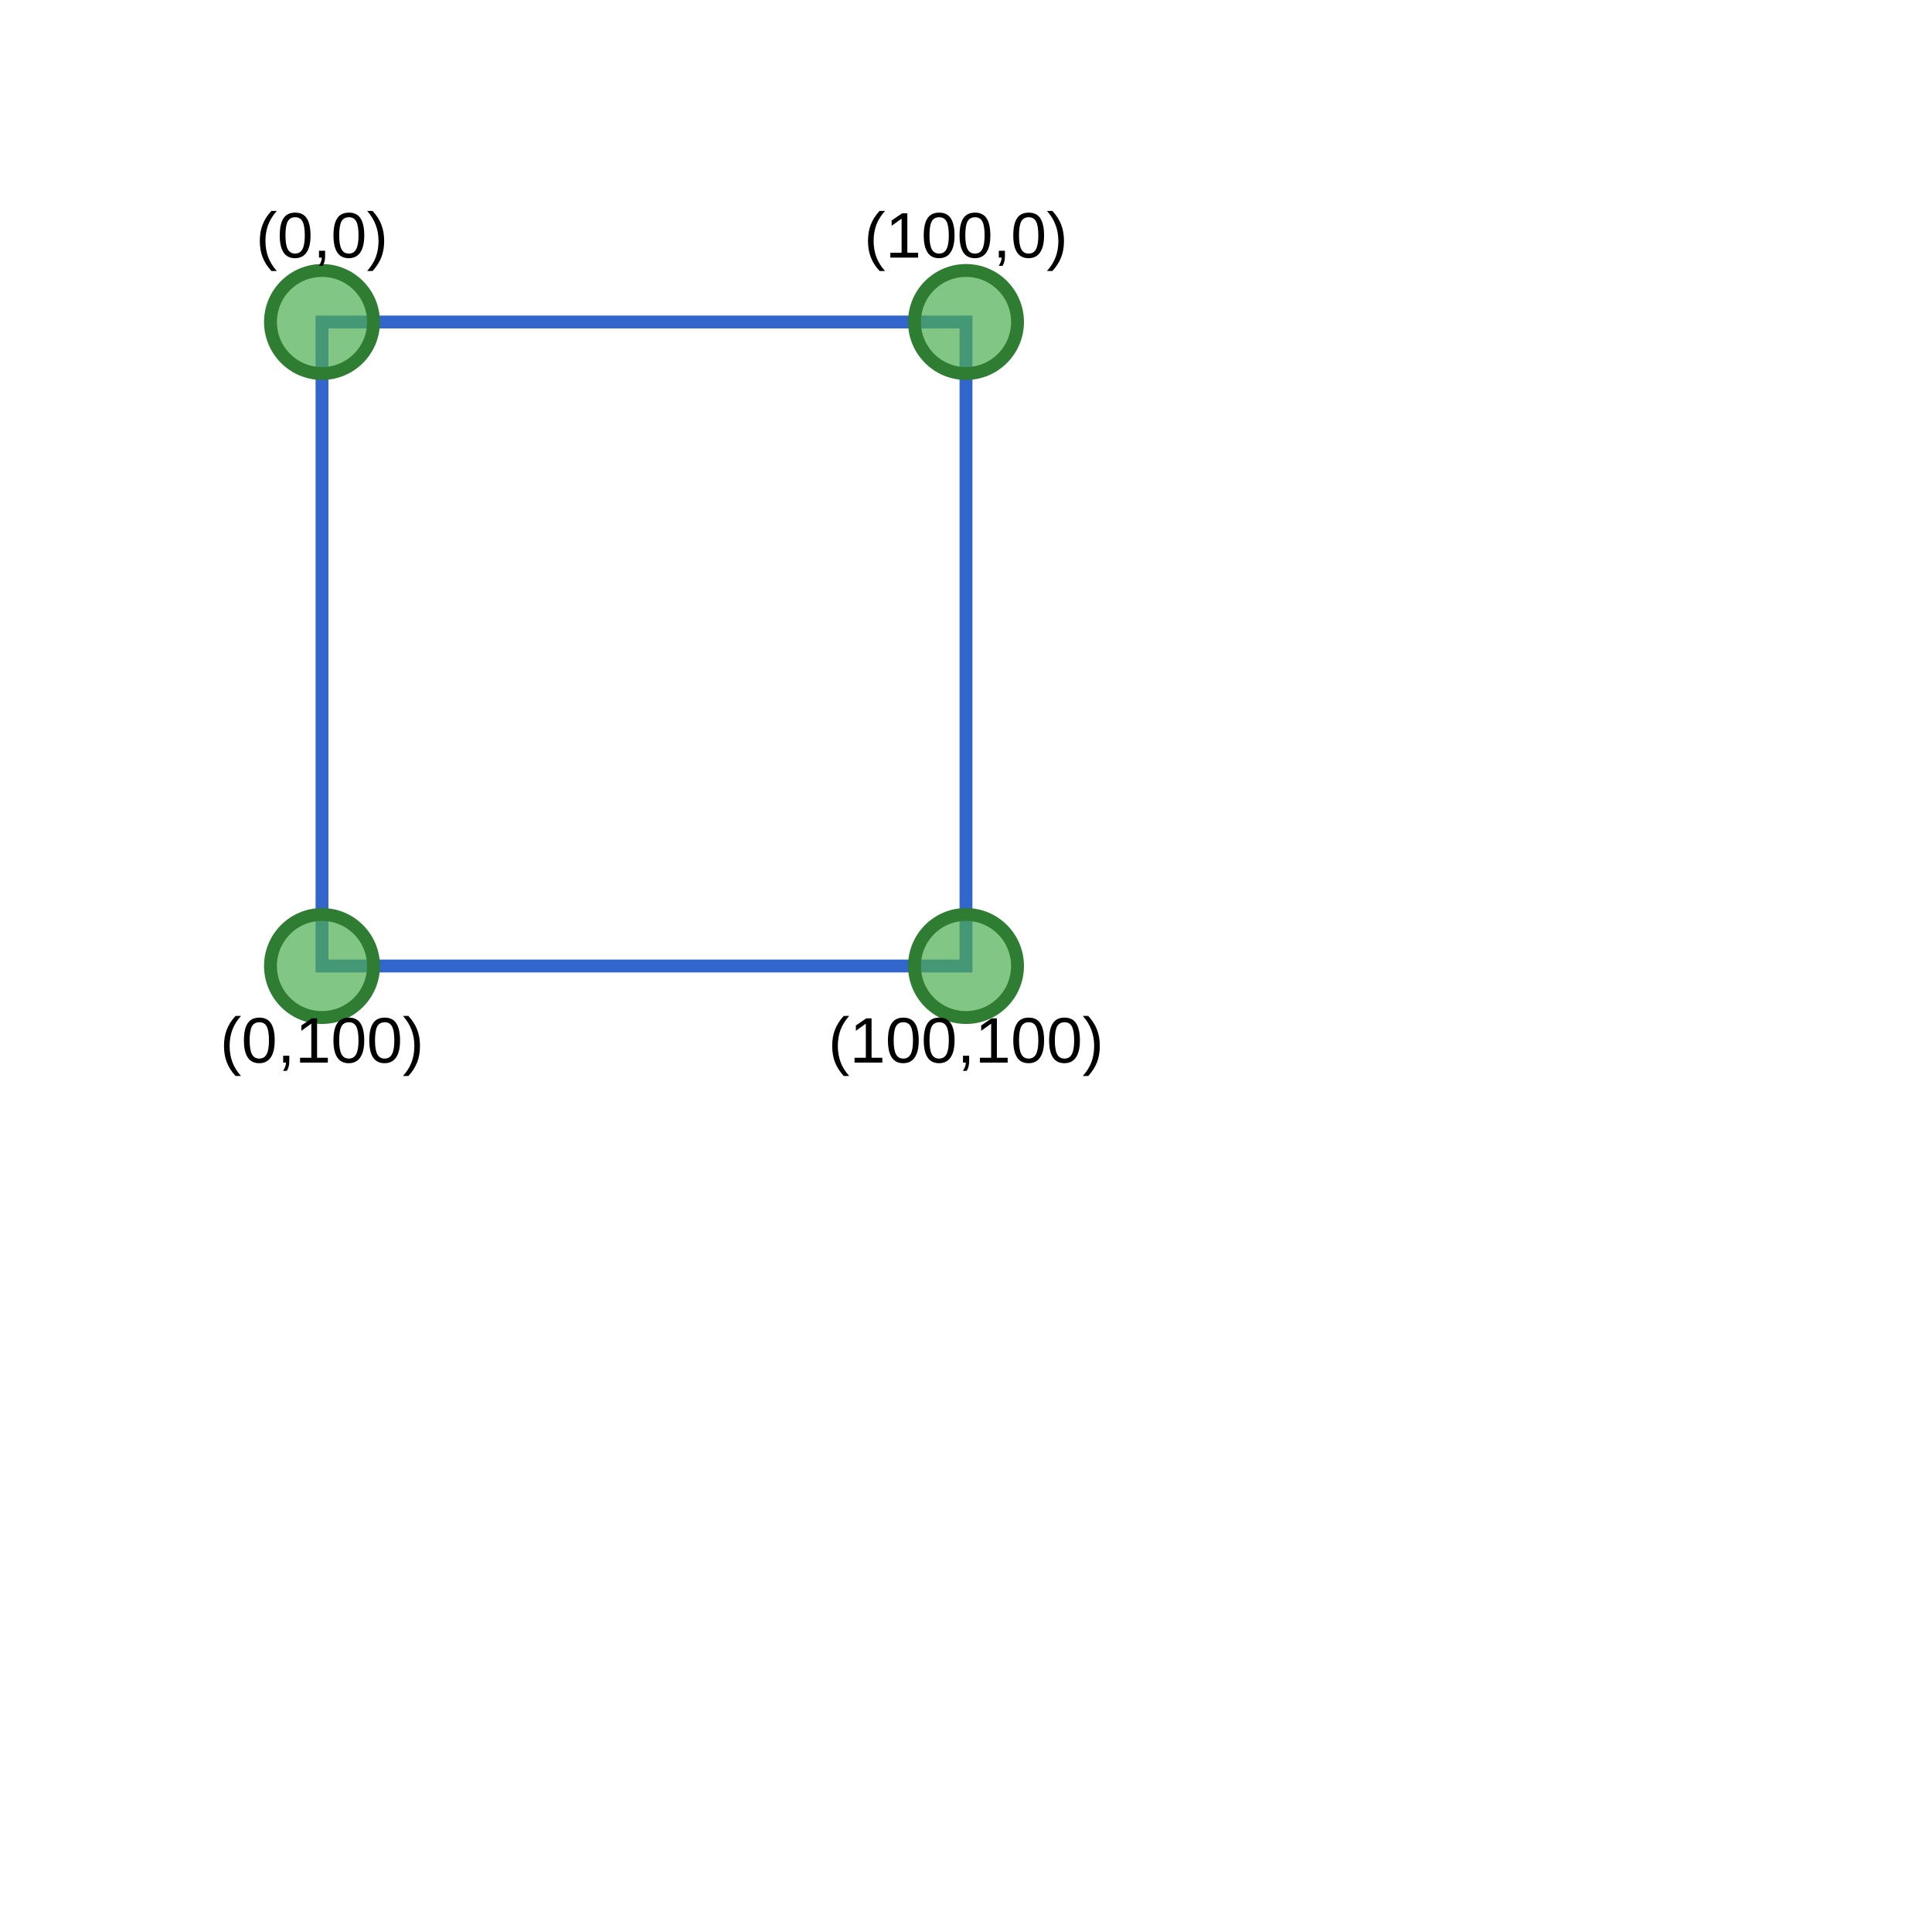
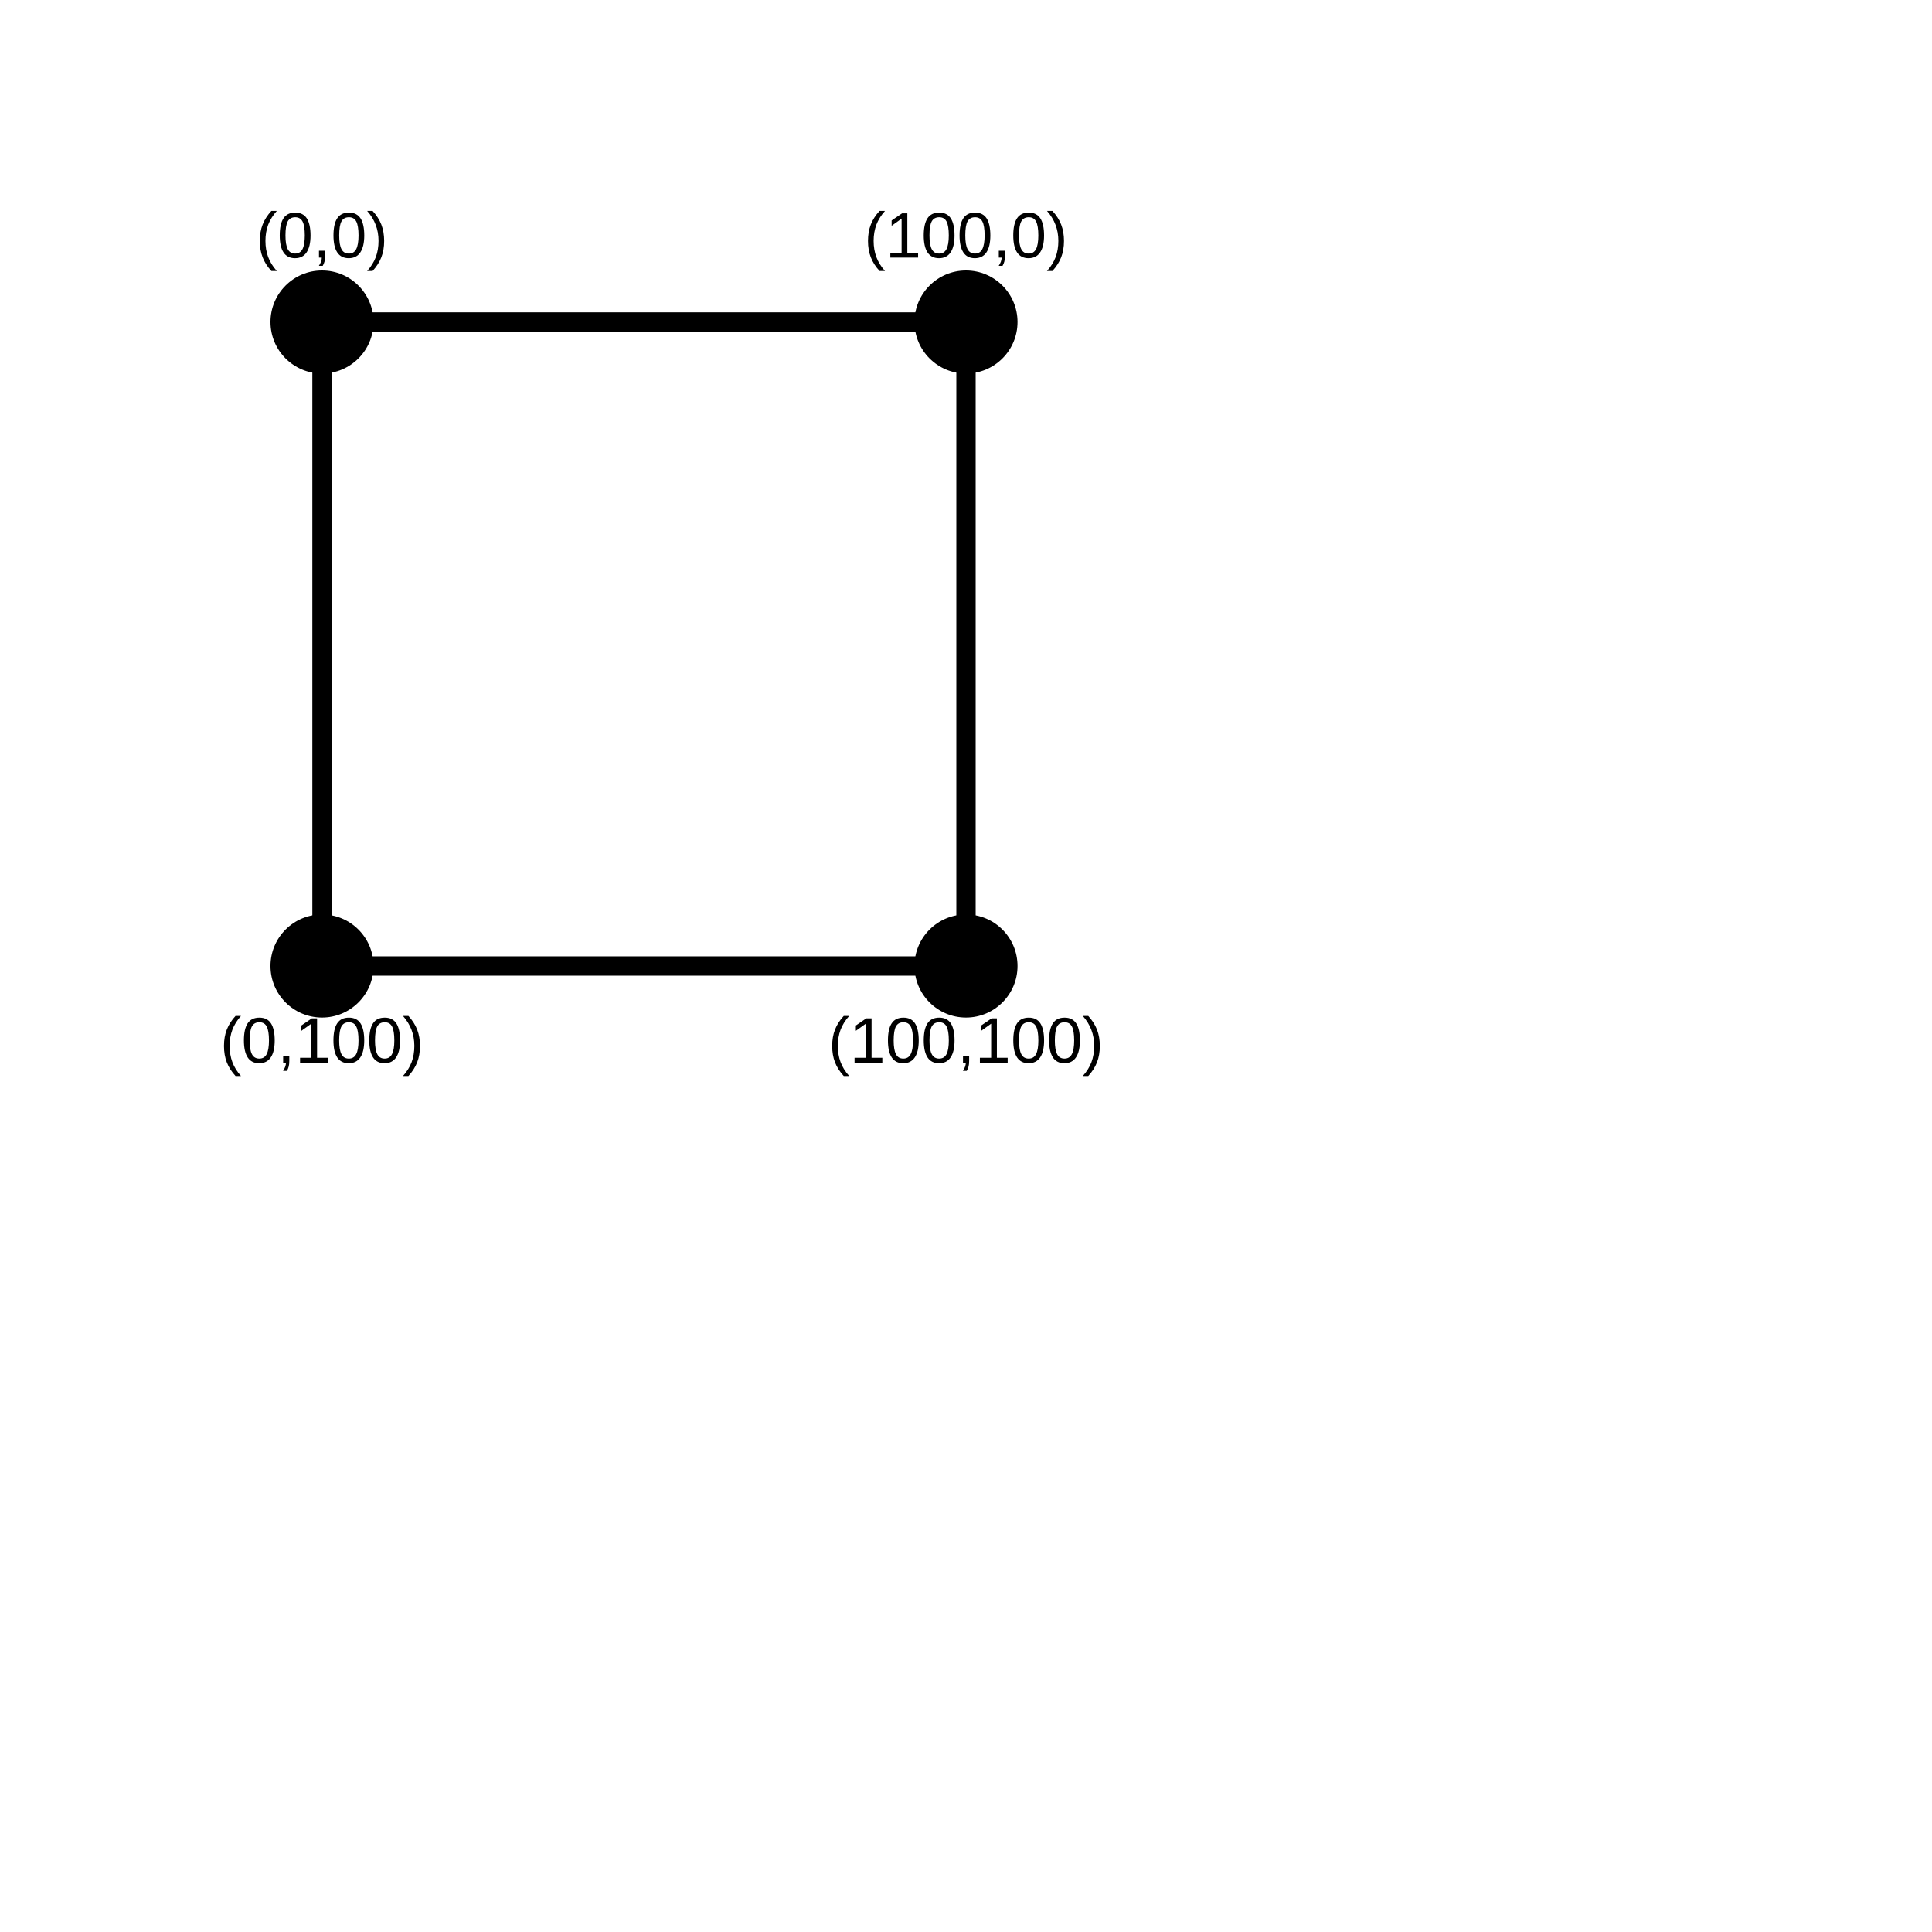
<svg xmlns="http://www.w3.org/2000/svg" viewBox="-50 -50 300 300" width="400" height="400">
-   <path id="squarePath" d="M 0,0 L 100,0 L 100,100 L 0,100 Z" fill="none" stroke="#3366CC" stroke-width="2" />
-   <circle id="node0" cx="0" cy="0" r="8" fill="#4CAF50" fill-opacity="0.7" stroke="#2E7D32" stroke-width="2" />
-   <circle id="node1" cx="100" cy="0" r="8" fill="#4CAF50" fill-opacity="0.7" stroke="#2E7D32" stroke-width="2" />
-   <circle id="node2" cx="100" cy="100" r="8" fill="#4CAF50" fill-opacity="0.7" stroke="#2E7D32" stroke-width="2" />
-   <circle id="node3" cx="0" cy="100" r="8" fill="#4CAF50" fill-opacity="0.7" stroke="#2E7D32" stroke-width="2" />
-   <text id="coord0" x="0" y="-10" font-family="Arial" font-size="10" text-anchor="middle">(0,0)</text>
-   <text id="coord1" x="100" y="-10" font-family="Arial" font-size="10" text-anchor="middle">(100,0)</text>
-   <text id="coord2" x="100" y="115" font-family="Arial" font-size="10" text-anchor="middle">(100,100)</text>
-   <text id="coord3" x="0" y="115" font-family="Arial" font-size="10" text-anchor="middle">(0,100)</text>
+   <style>
+   .circuit {
+       fill: none;
+       stroke: black;
+       stroke-width: 3px;
+   }
+   .node {
+       r: 8; // radius
+       stroke: none;
+       fill-opacity: 1;
+       fill: black;
+   }
+ 
+   .node-label {
+       font-family: "Arial";
+       font-size: 10px;
+       text-anchor: middle;
+   }
+   </style>
+   <path id="circuitPath" d="M 0,0 L 100,0 L 100,100 L 0,100 Z" class="circuit" />
+   <circle id="node0" class="node" cx="0" cy="0" />
+   <circle id="node1" class="node" cx="100" cy="0" />
+   <circle id="node2" class="node" cx="100" cy="100" />
+   <circle id="node3" class="node" cx="0" cy="100" />
+   <text id="coord0" class="node-label" x="0" y="-10">(0,0)</text>
+   <text id="coord1" class="node-label" x="100" y="-10">(100,0)</text>
+   <text id="coord2" class="node-label" x="100" y="115">(100,100)</text>
+   <text id="coord3" class="node-label" x="0" y="115">(0,100)</text>
</svg>
